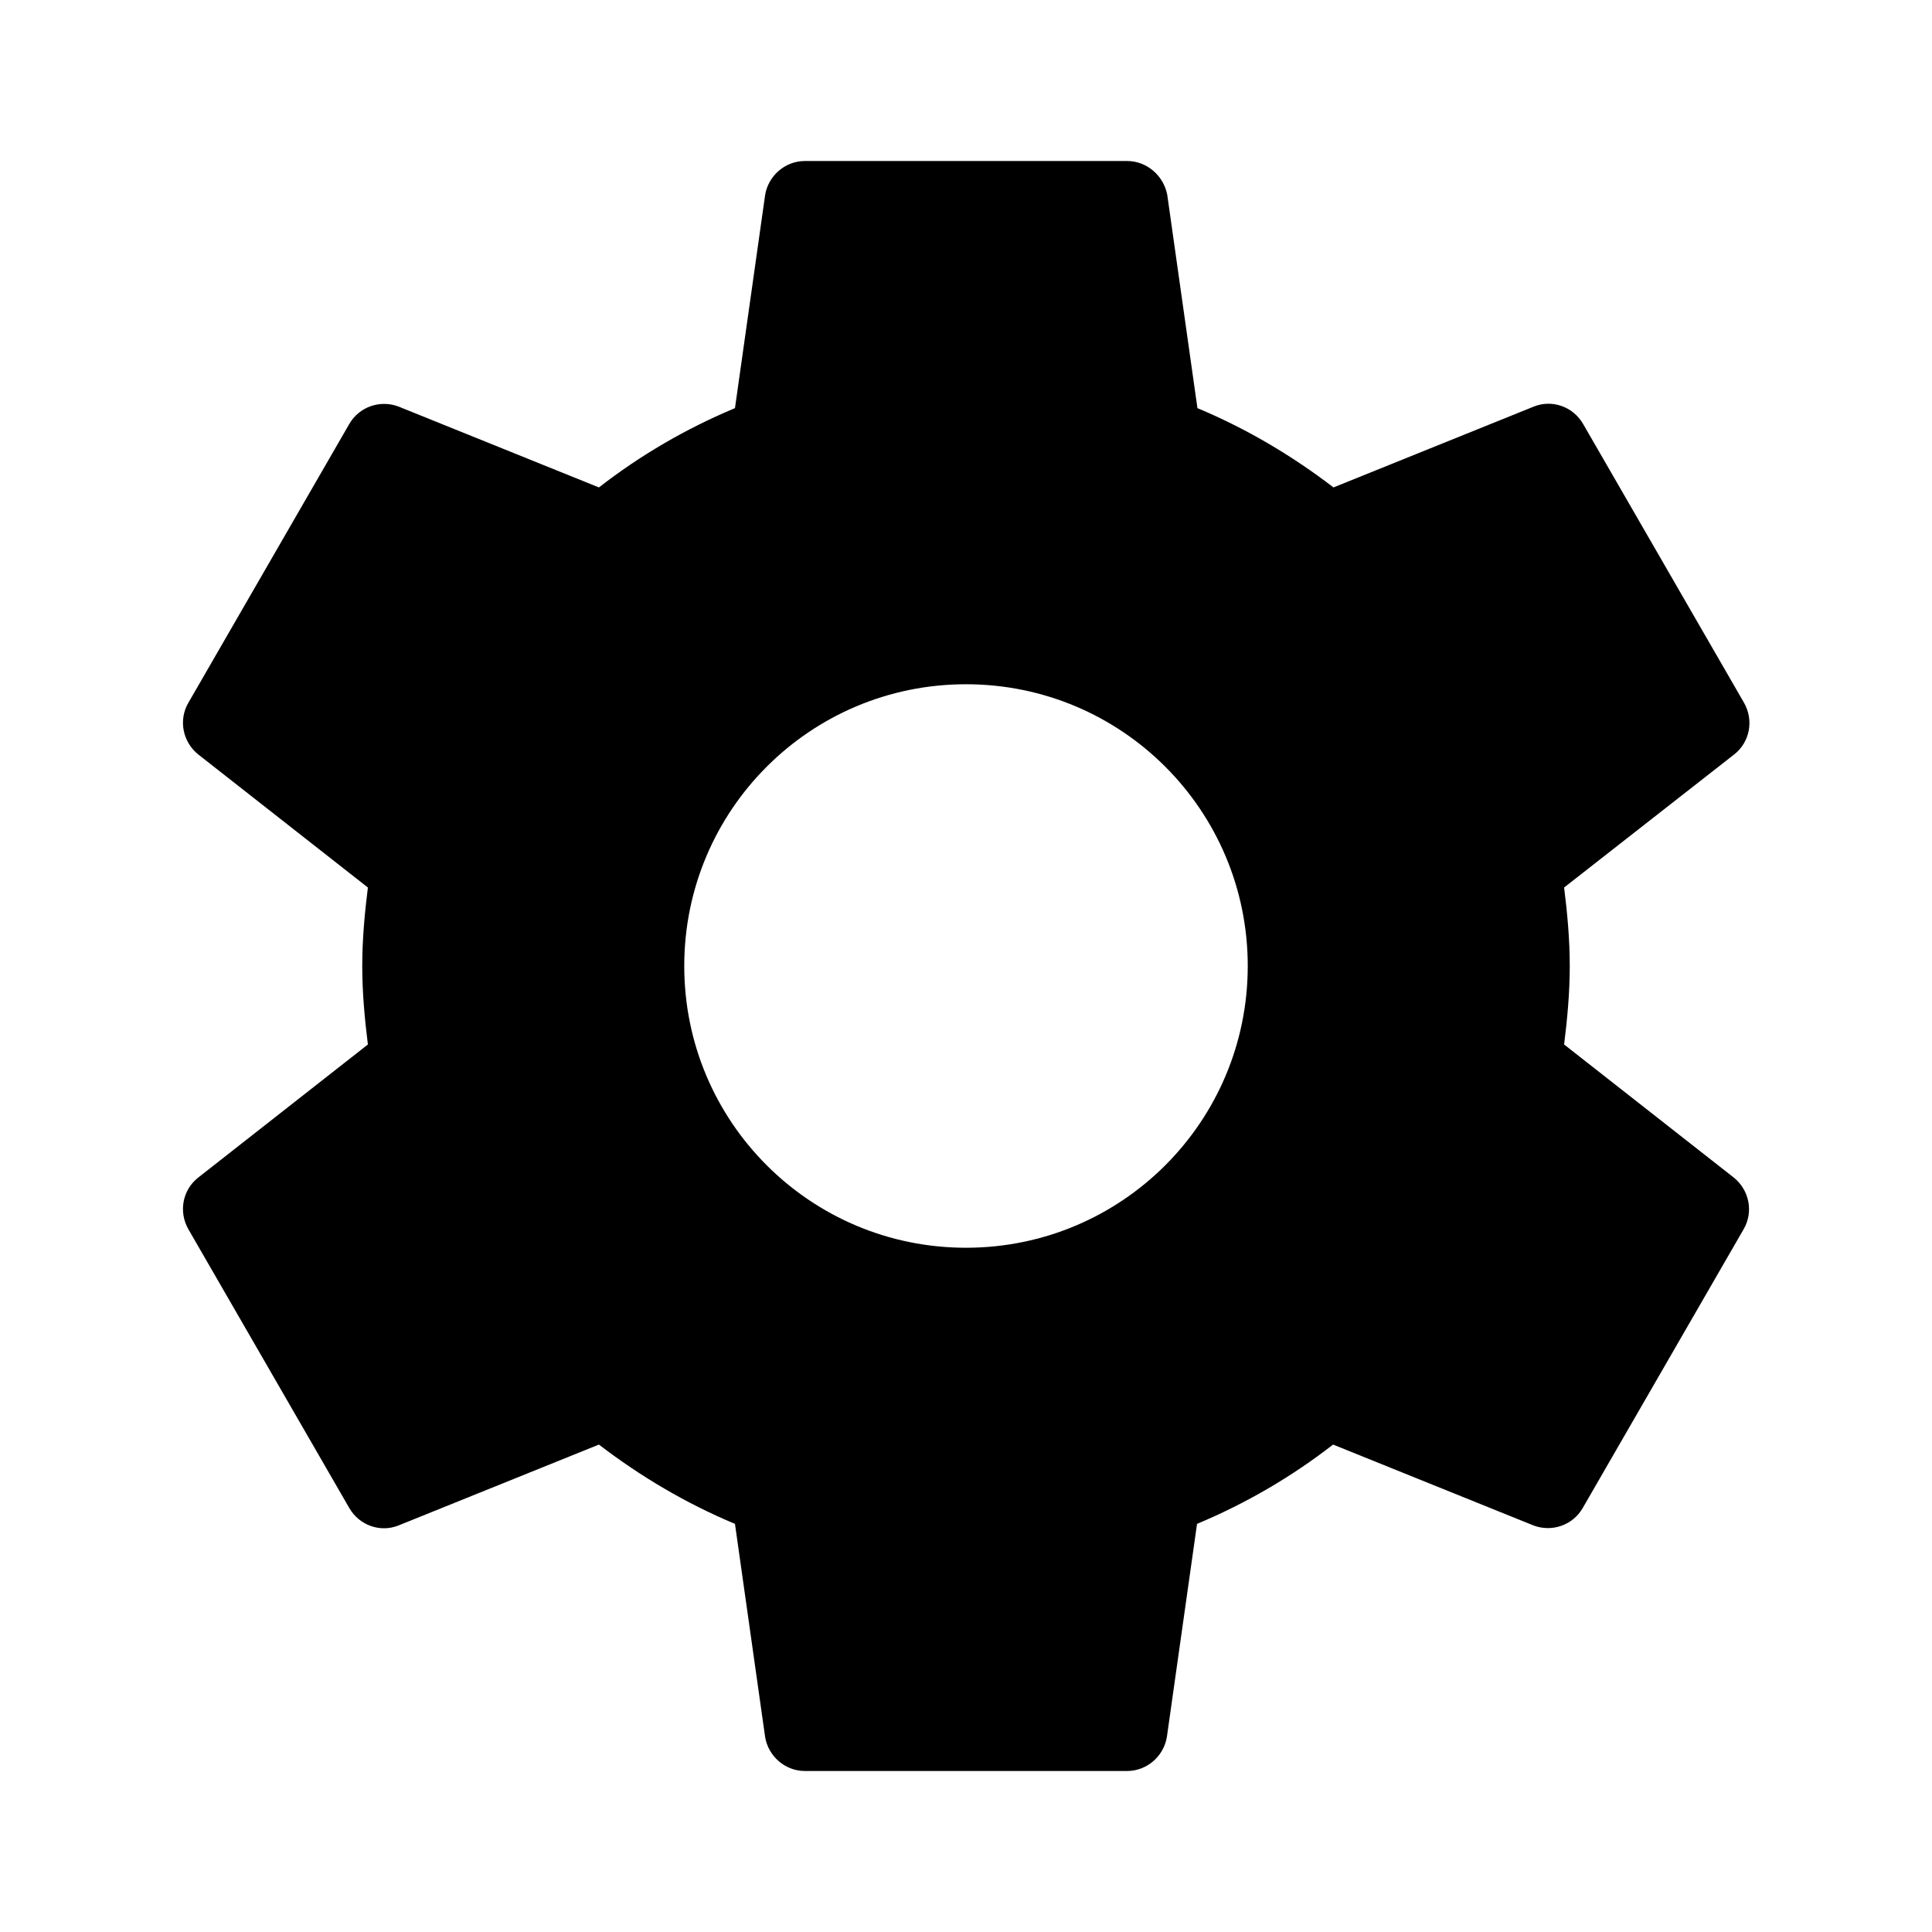
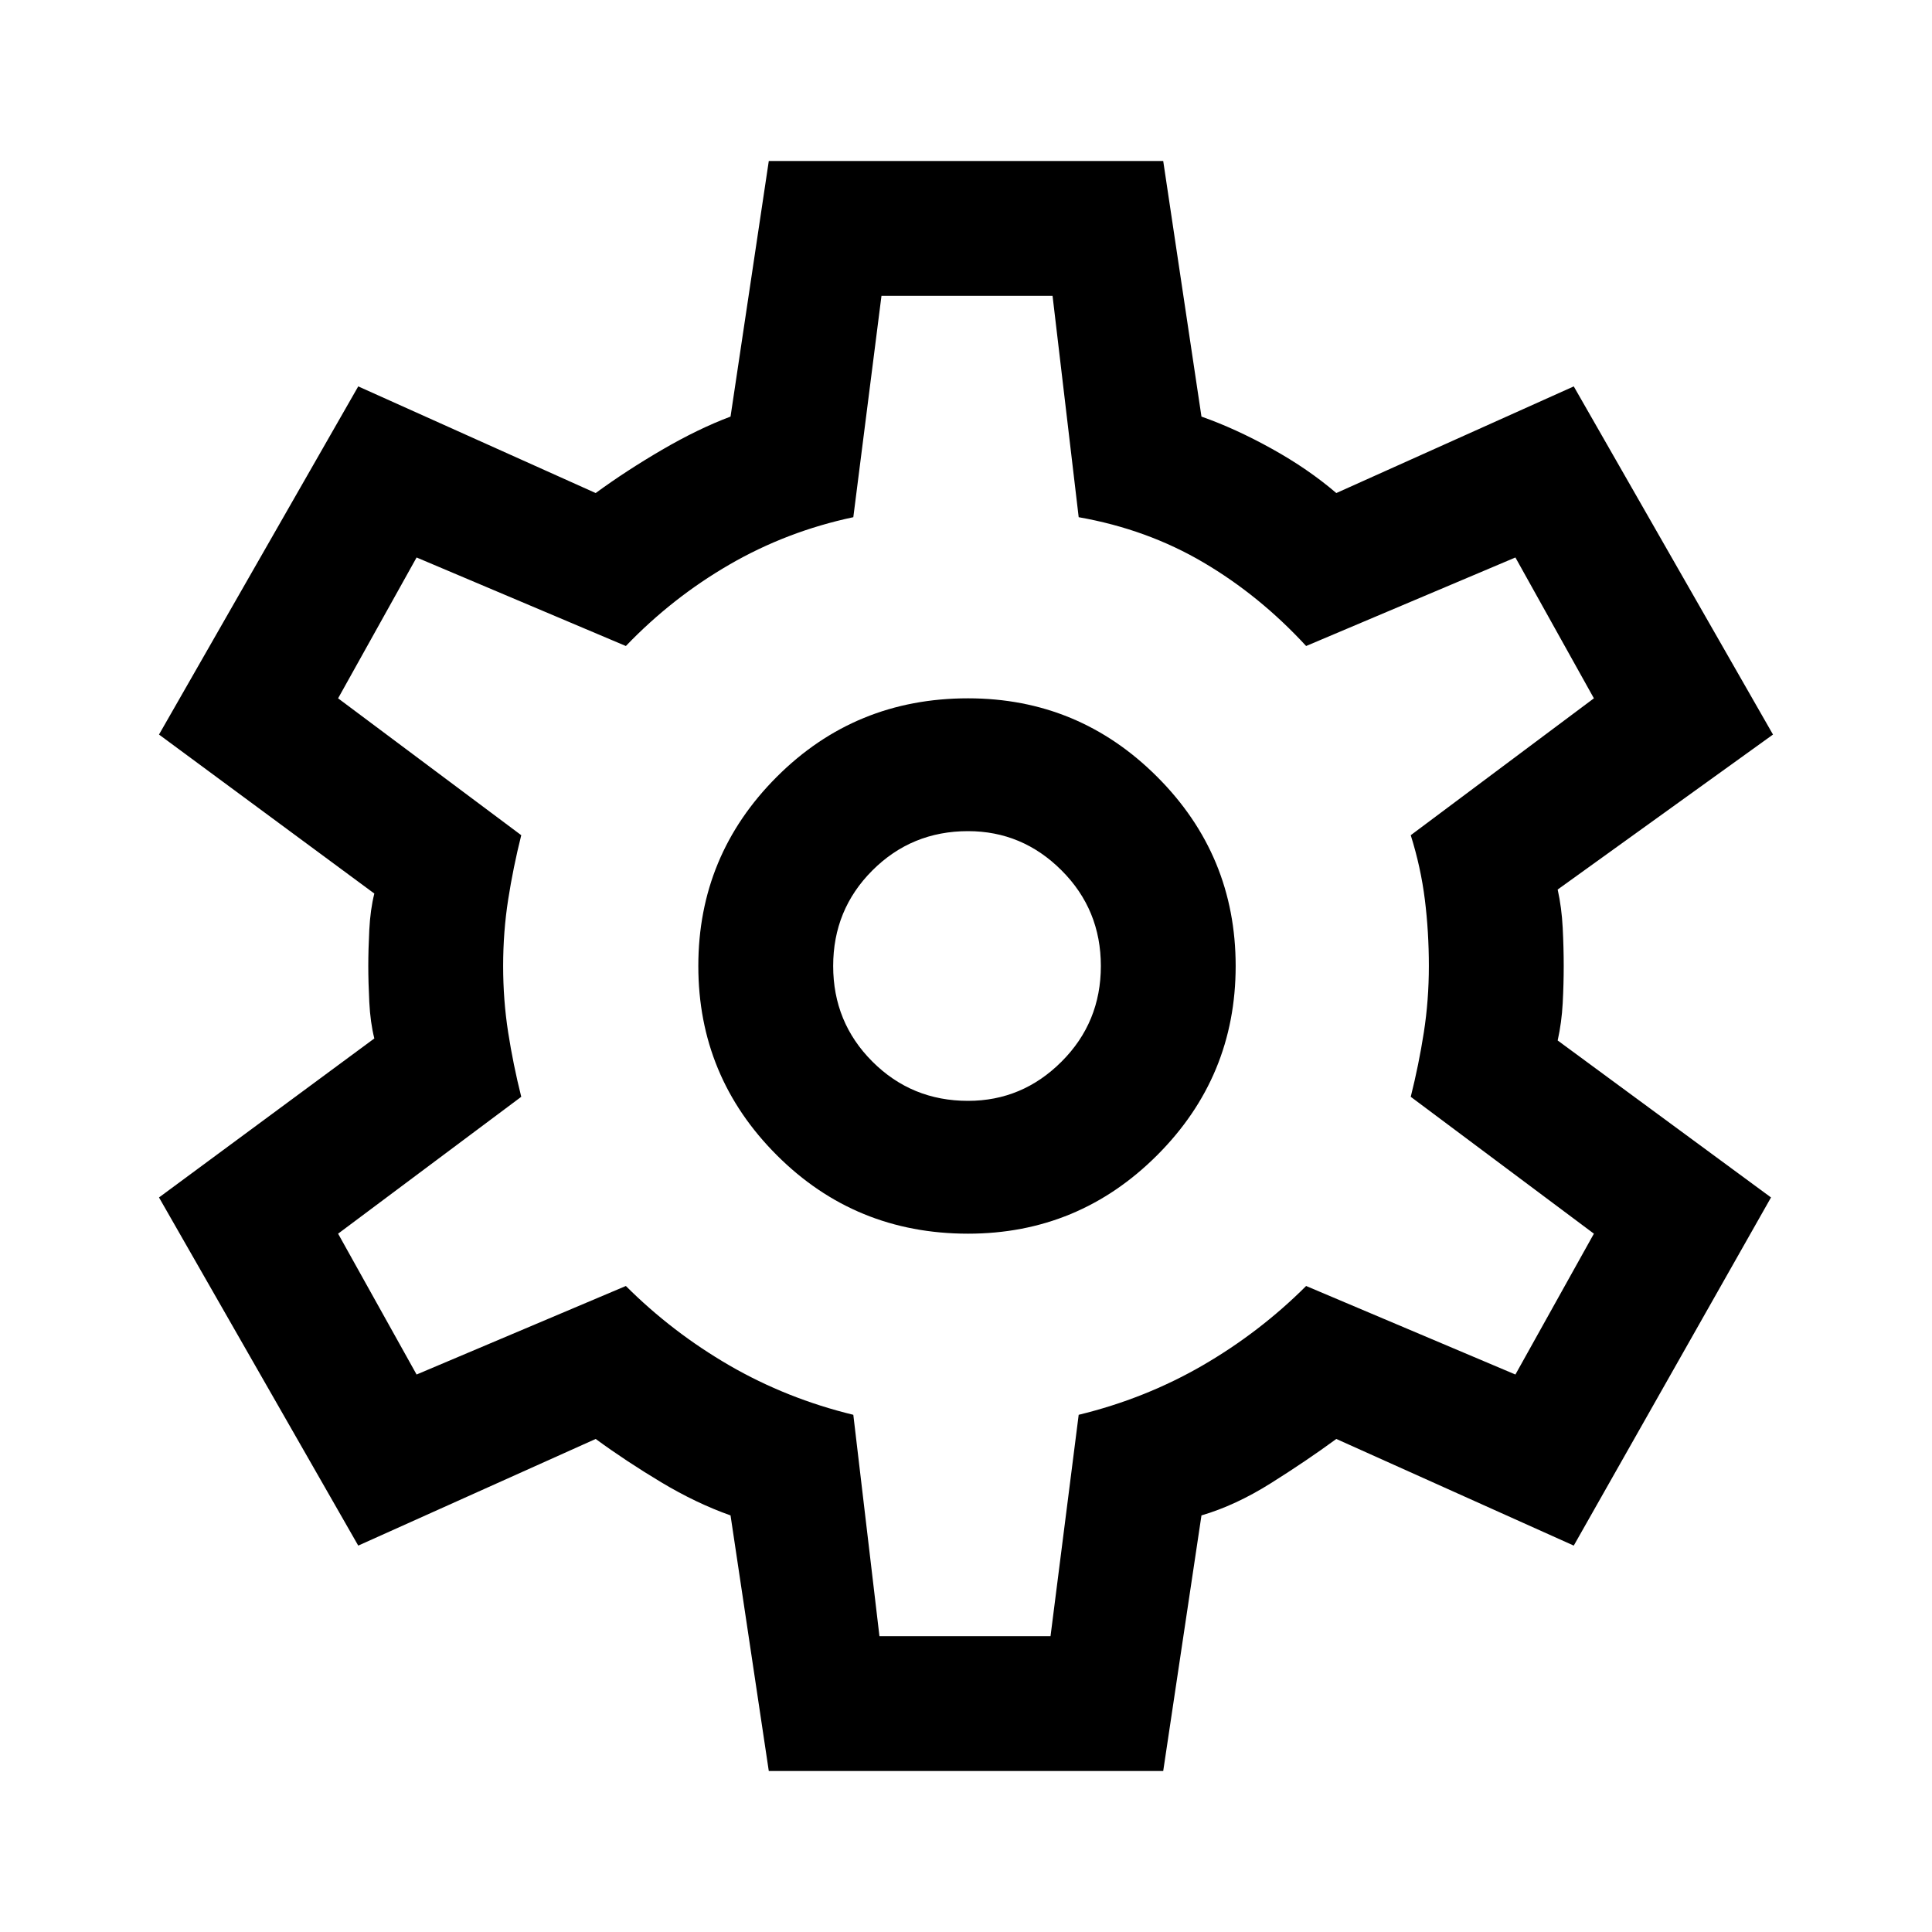
- <svg xmlns="http://www.w3.org/2000/svg" width="48" height="48" viewBox="0 0 48 48">
-   <path d="M38.86 25.95c.08-.64.14-1.29.14-1.95s-.06-1.31-.14-1.95l4.23-3.31c.38-.3.49-.84.24-1.28l-4-6.93c-.25-.43-.77-.61-1.22-.43l-4.98 2.01c-1.03-.79-2.16-1.46-3.38-1.97L29 4.84c-.09-.47-.5-.84-1-.84h-8c-.5 0-.91.37-.99.84l-.75 5.3c-1.22.51-2.35 1.17-3.38 1.97L9.9 10.1c-.45-.17-.97 0-1.22.43l-4 6.93c-.25.43-.14.97.24 1.28l4.22 3.31C9.06 22.69 9 23.34 9 24s.06 1.31.14 1.95l-4.22 3.31c-.38.3-.49.84-.24 1.28l4 6.93c.25.43.77.61 1.22.43l4.98-2.01c1.03.79 2.16 1.46 3.38 1.97l.75 5.3c.08.47.49.84.99.84h8c.5 0 .91-.37.99-.84l.75-5.3c1.22-.51 2.35-1.17 3.38-1.97l4.98 2.01c.45.17.97 0 1.22-.43l4-6.93c.25-.43.14-.97-.24-1.28l-4.22-3.31zM24 31c-3.87 0-7-3.13-7-7s3.13-7 7-7 7 3.13 7 7-3.13 7-7 7z" />
+ <svg xmlns="http://www.w3.org/2000/svg" height="40" width="40">
+   <path d="M15.917 36.667 15.125 31.375Q14.417 31.125 13.688 30.688Q12.958 30.25 12.333 29.792L7.417 32L3.292 24.792L7.75 21.5Q7.667 21.167 7.646 20.75Q7.625 20.333 7.625 20Q7.625 19.667 7.646 19.25Q7.667 18.833 7.75 18.5L3.292 15.208L7.417 8L12.333 10.208Q12.958 9.75 13.708 9.312Q14.458 8.875 15.125 8.625L15.917 3.333H24.083L24.875 8.625Q25.583 8.875 26.333 9.292Q27.083 9.708 27.667 10.208L32.583 8L36.708 15.208L32.25 18.417Q32.333 18.792 32.354 19.208Q32.375 19.625 32.375 20Q32.375 20.375 32.354 20.771Q32.333 21.167 32.25 21.542L36.667 24.792L32.583 32L27.667 29.792Q27.042 30.25 26.312 30.708Q25.583 31.167 24.875 31.375L24.083 36.667ZM20.042 25.542Q22.333 25.542 23.958 23.917Q25.583 22.292 25.583 20Q25.583 17.708 23.958 16.083Q22.333 14.458 20.042 14.458Q17.708 14.458 16.083 16.083Q14.458 17.708 14.458 20Q14.458 22.292 16.083 23.917Q17.708 25.542 20.042 25.542ZM20.042 22.792Q18.875 22.792 18.062 21.979Q17.25 21.167 17.25 20Q17.25 18.833 18.062 18.021Q18.875 17.208 20.042 17.208Q21.167 17.208 21.979 18.021Q22.792 18.833 22.792 20Q22.792 21.167 21.979 21.979Q21.167 22.792 20.042 22.792ZM20 20Q20 20 20 20Q20 20 20 20Q20 20 20 20Q20 20 20 20Q20 20 20 20Q20 20 20 20Q20 20 20 20Q20 20 20 20Q20 20 20 20Q20 20 20 20Q20 20 20 20Q20 20 20 20Q20 20 20 20Q20 20 20 20Q20 20 20 20Q20 20 20 20ZM18.208 33.875H21.75L22.333 29.292Q23.708 28.958 24.896 28.271Q26.083 27.583 27.042 26.625L31.375 28.458L33 25.542L29.208 22.708Q29.375 22.042 29.479 21.375Q29.583 20.708 29.583 20Q29.583 19.292 29.5 18.625Q29.417 17.958 29.208 17.292L33 14.458L31.375 11.542L27.042 13.375Q26.083 12.333 24.917 11.646Q23.75 10.958 22.333 10.708L21.792 6.125H18.25L17.667 10.708Q16.292 11 15.104 11.688Q13.917 12.375 12.958 13.375L8.625 11.542L7 14.458L10.792 17.292Q10.625 17.958 10.521 18.625Q10.417 19.292 10.417 20Q10.417 20.708 10.521 21.375Q10.625 22.042 10.792 22.708L7 25.542L8.625 28.458L12.958 26.625Q13.917 27.583 15.104 28.271Q16.292 28.958 17.667 29.292Z" />
</svg>
